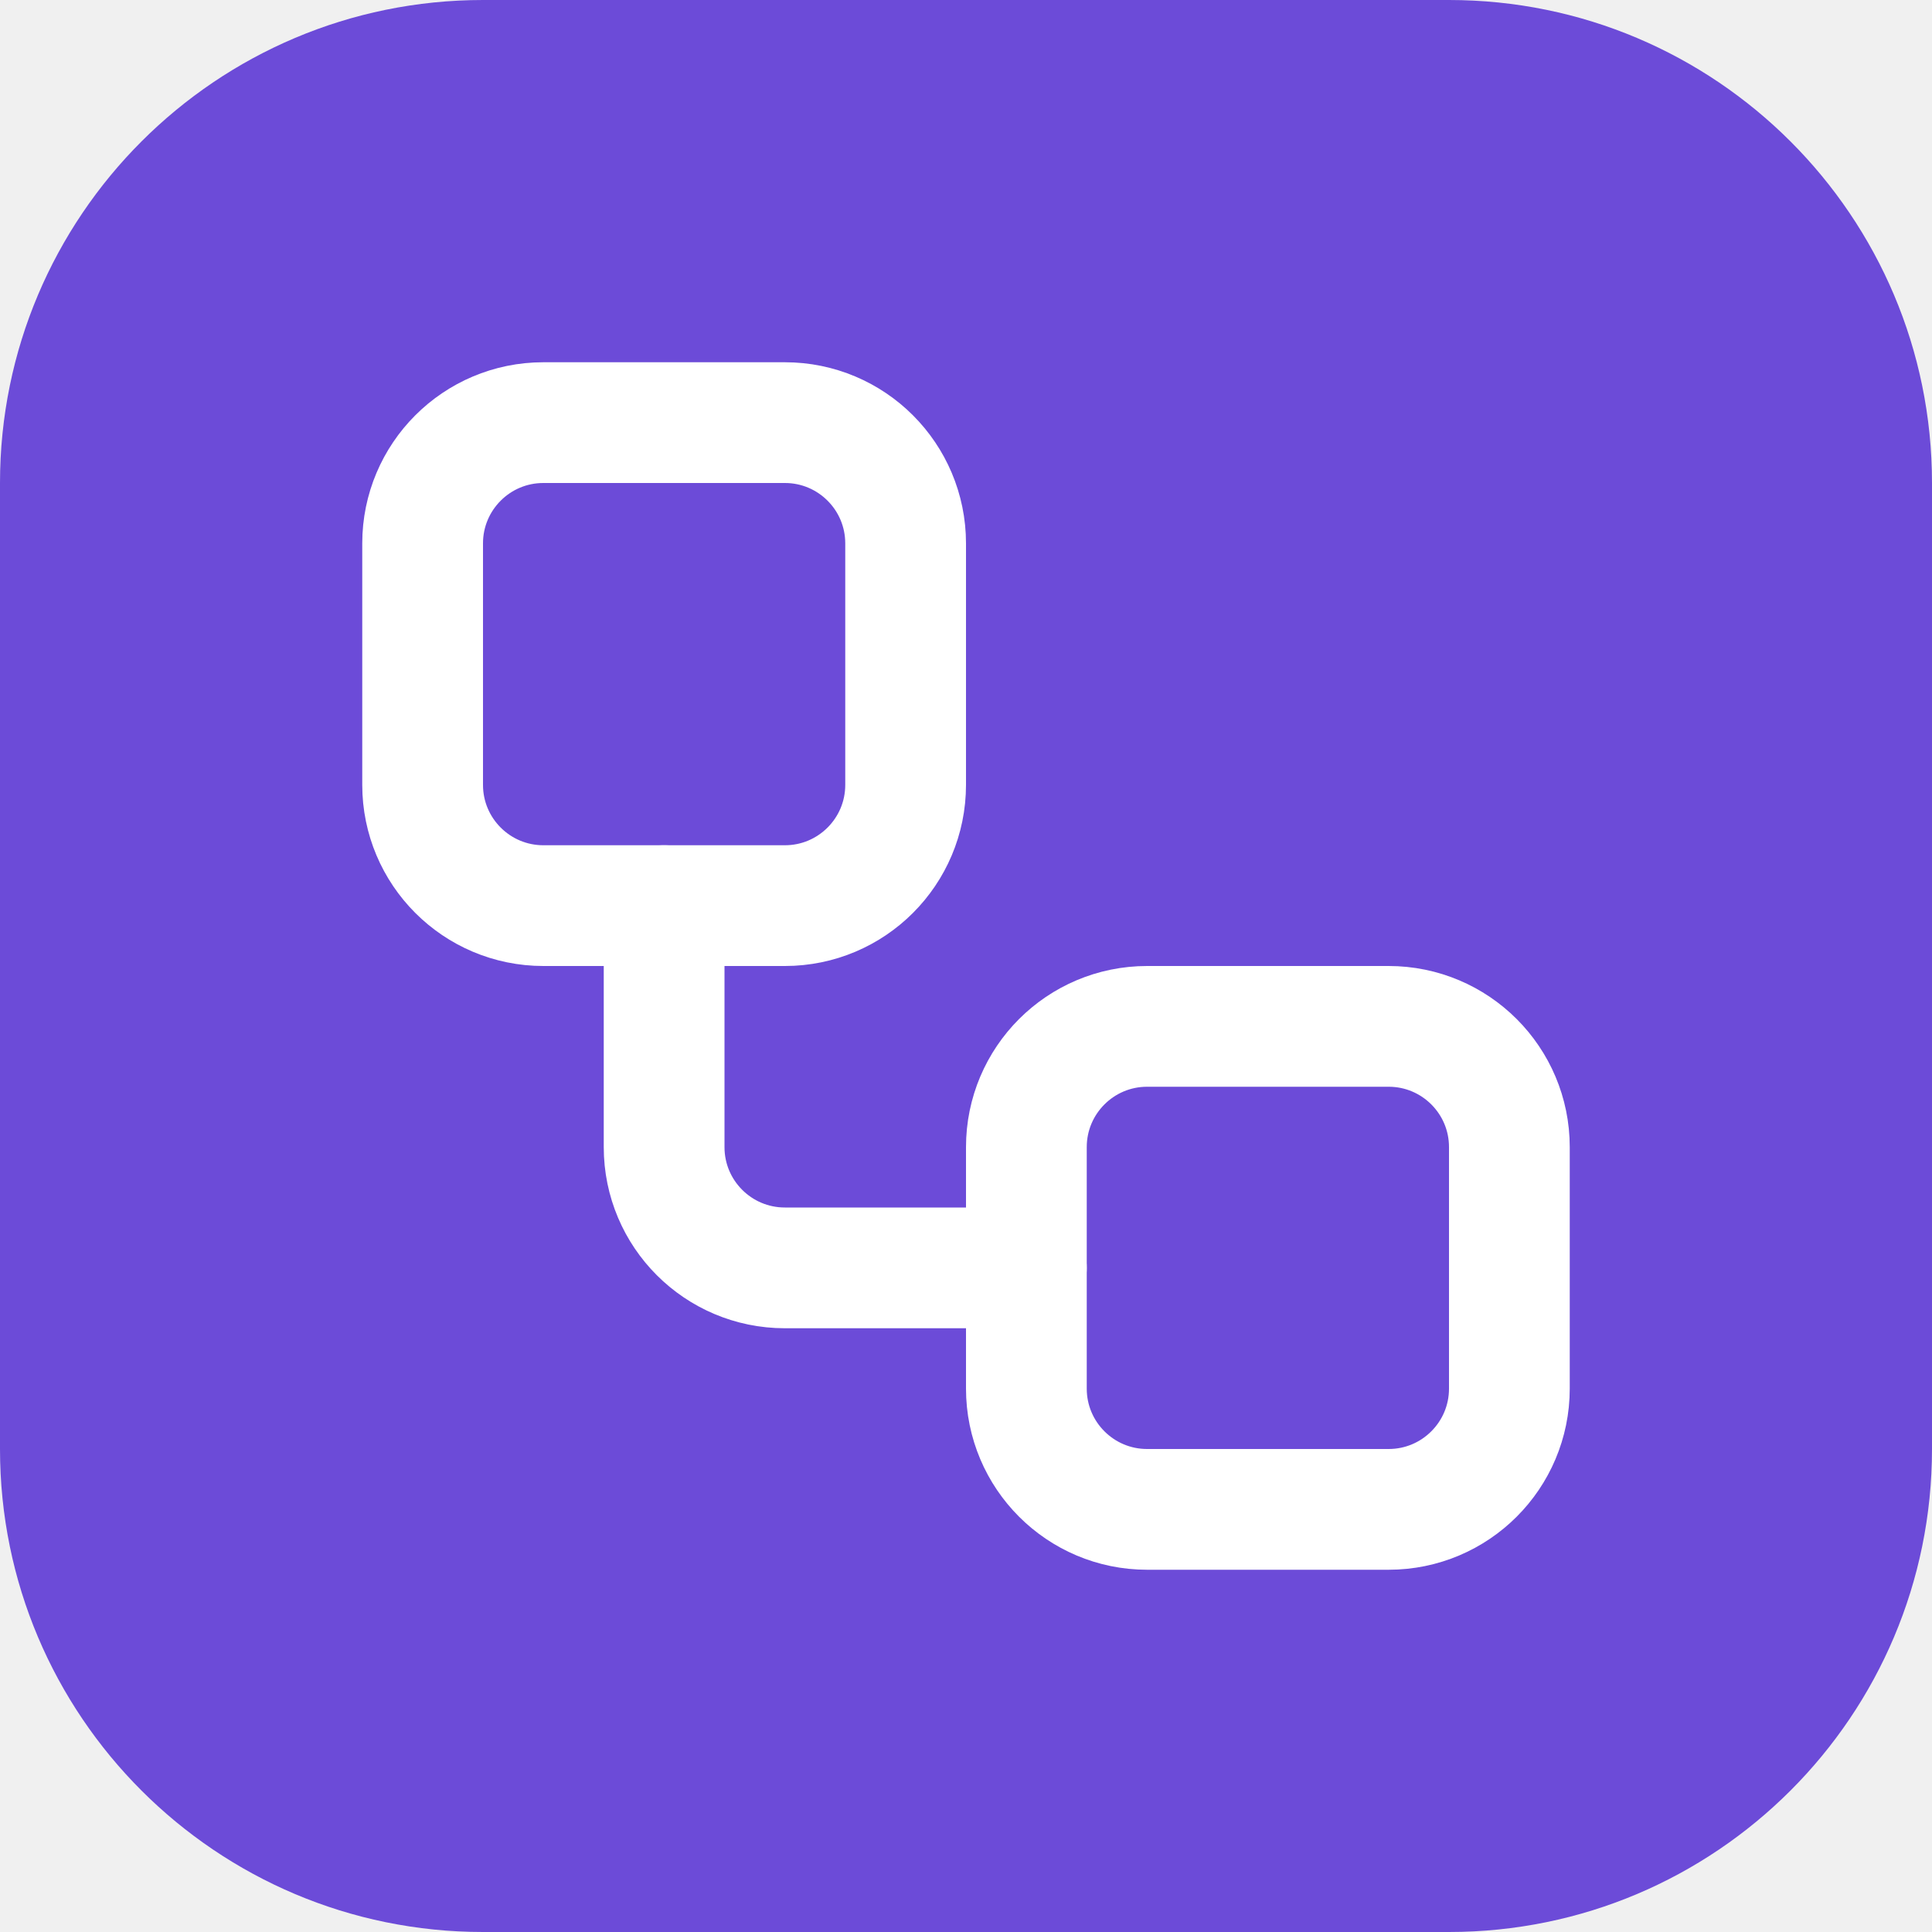
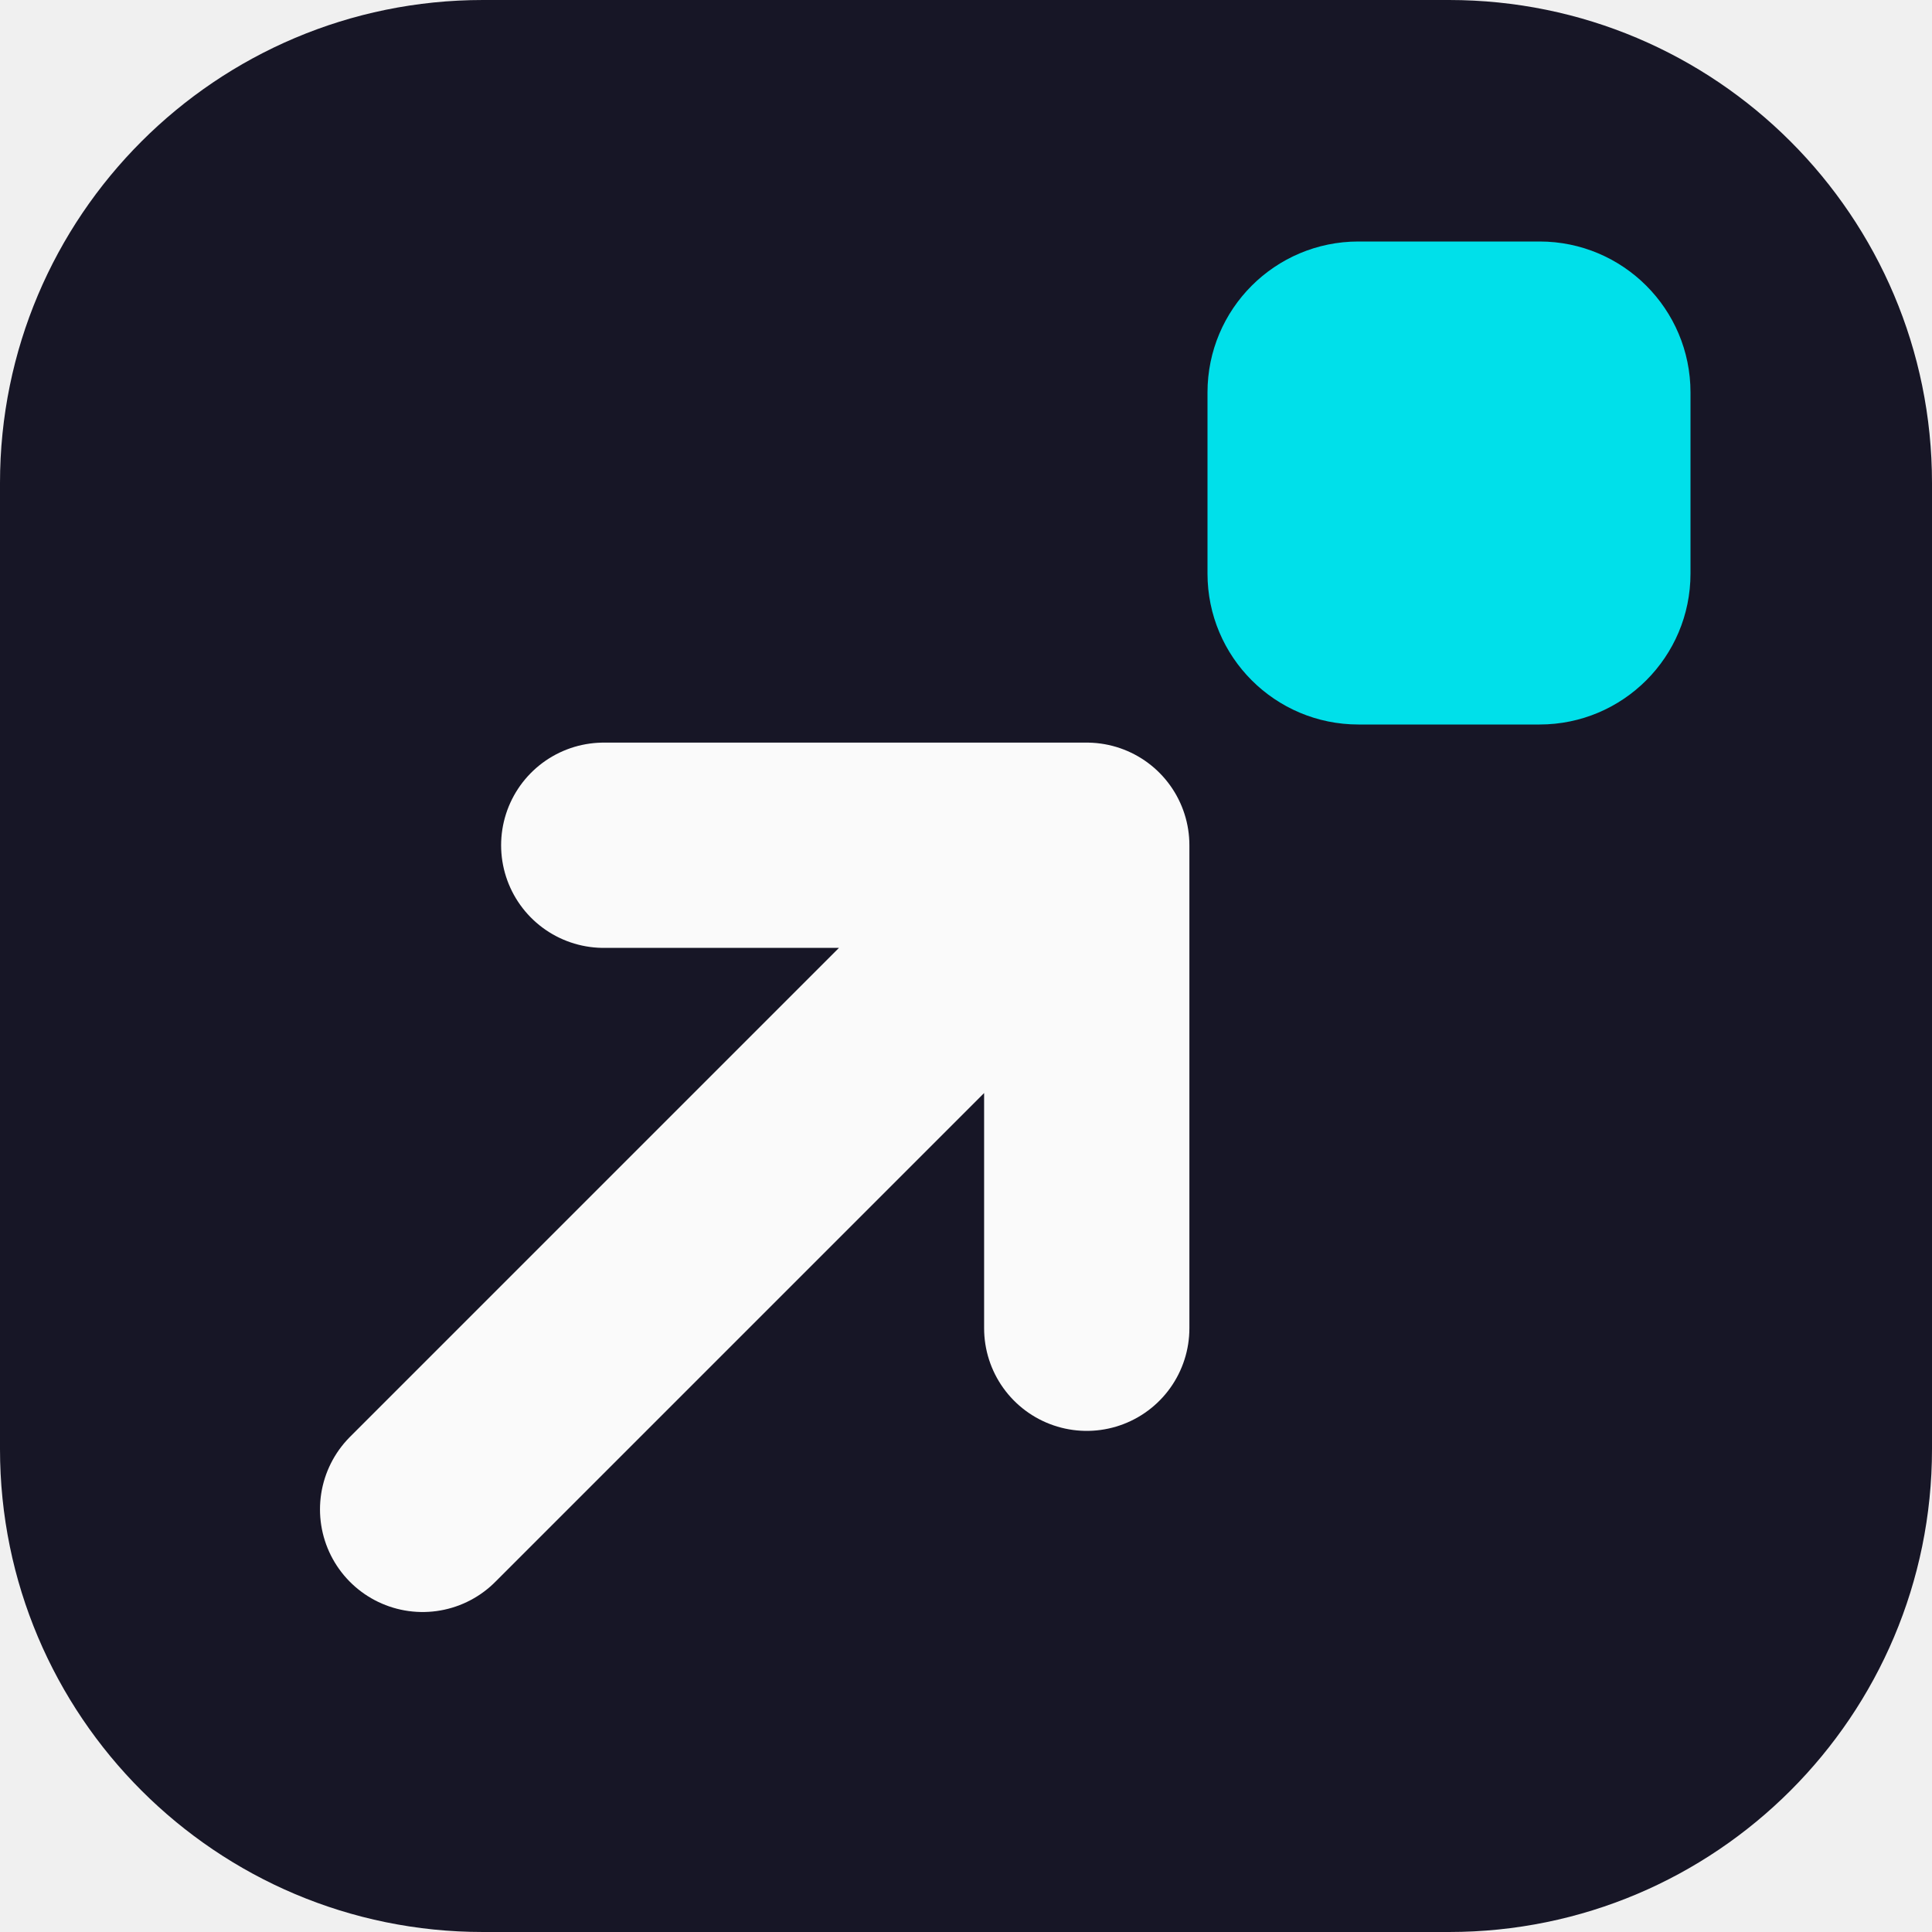
<svg xmlns="http://www.w3.org/2000/svg" viewBox="0 0 32 32">
-   <rect width="32" height="32" rx="8" fill="#6c4bd8" />
-   <g fill="none" stroke="#fff" stroke-width="2" stroke-linecap="round" stroke-linejoin="round" transform="translate(4 4)">
-     <rect width="8" height="8" x="3" y="3" rx="2" />
-     <path d="M7 11v4a2 2 0 0 0 2 2h4" />
-     <rect width="8" height="8" x="13" y="13" rx="2" />
-   </g>
+   <rect width="32" height="32" rx="8" fill="#171626" />
+   <path d="M7 25 17 15M10 14h8v8" fill="none" stroke="#fafafa" stroke-width="3.4" stroke-linecap="round" stroke-linejoin="round" />
+   <rect x="20" y="4" width="8" height="8" rx="2.5" fill="#00e0ea" />
</svg>
